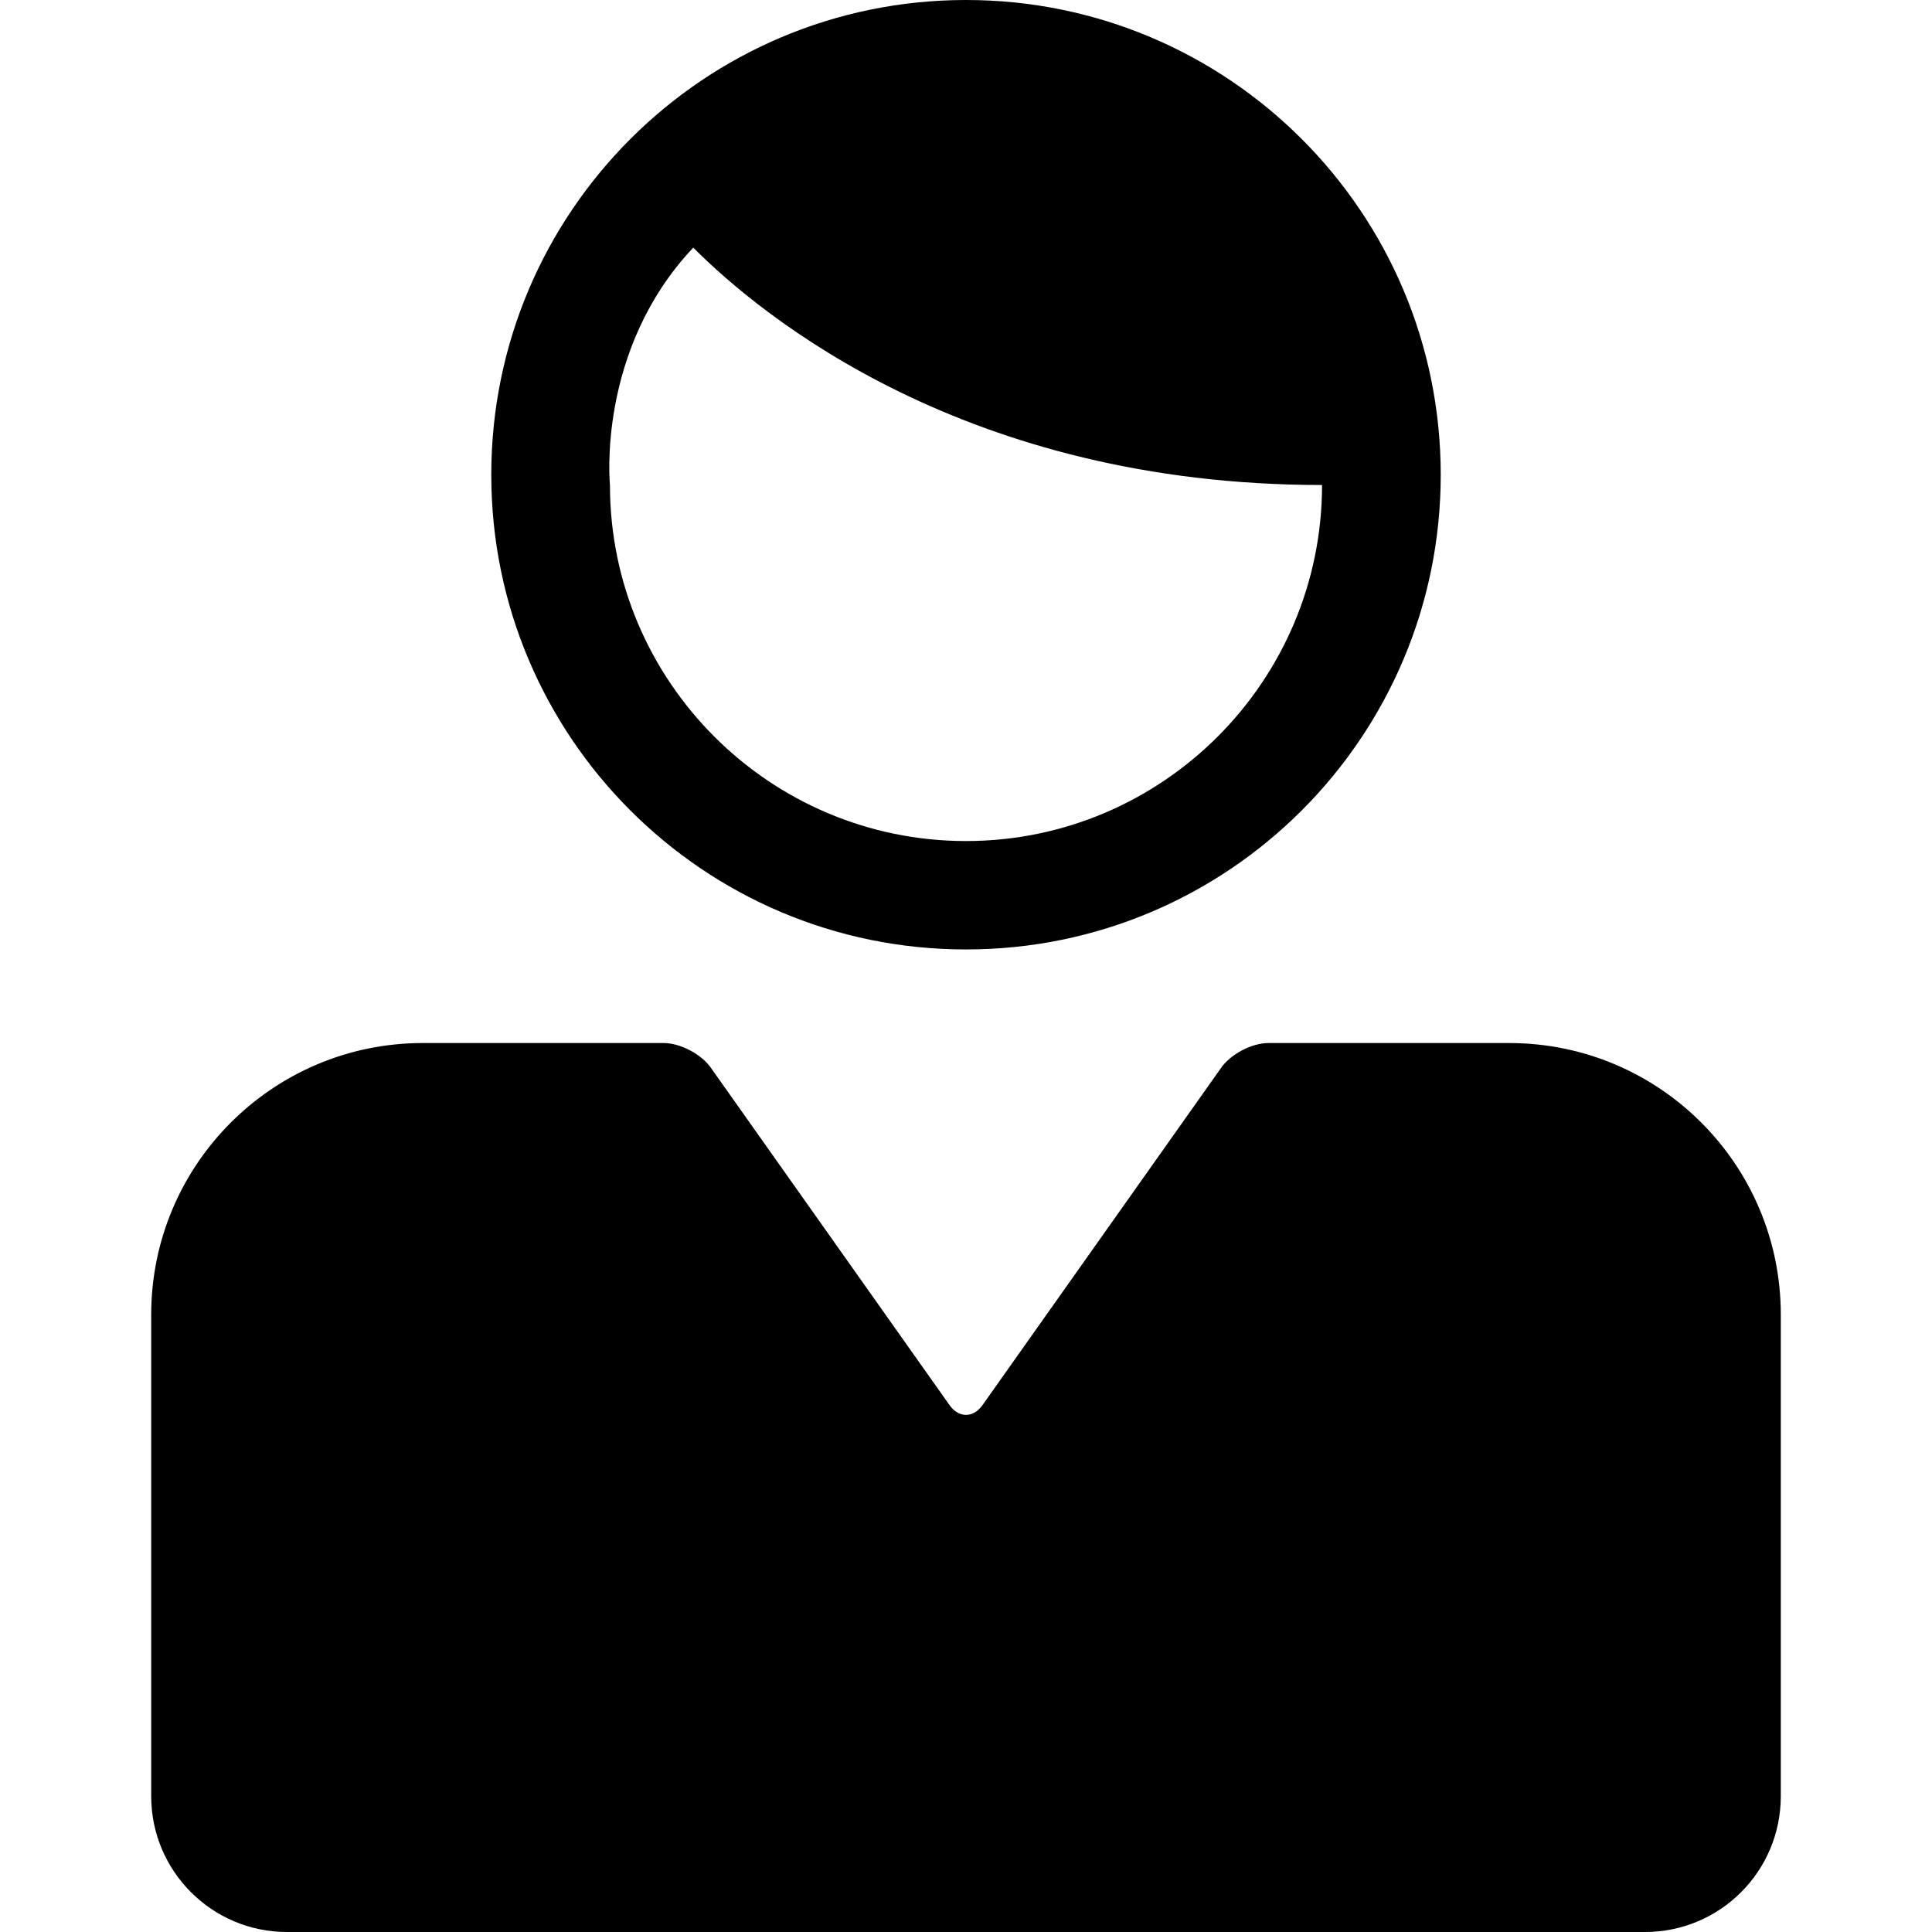
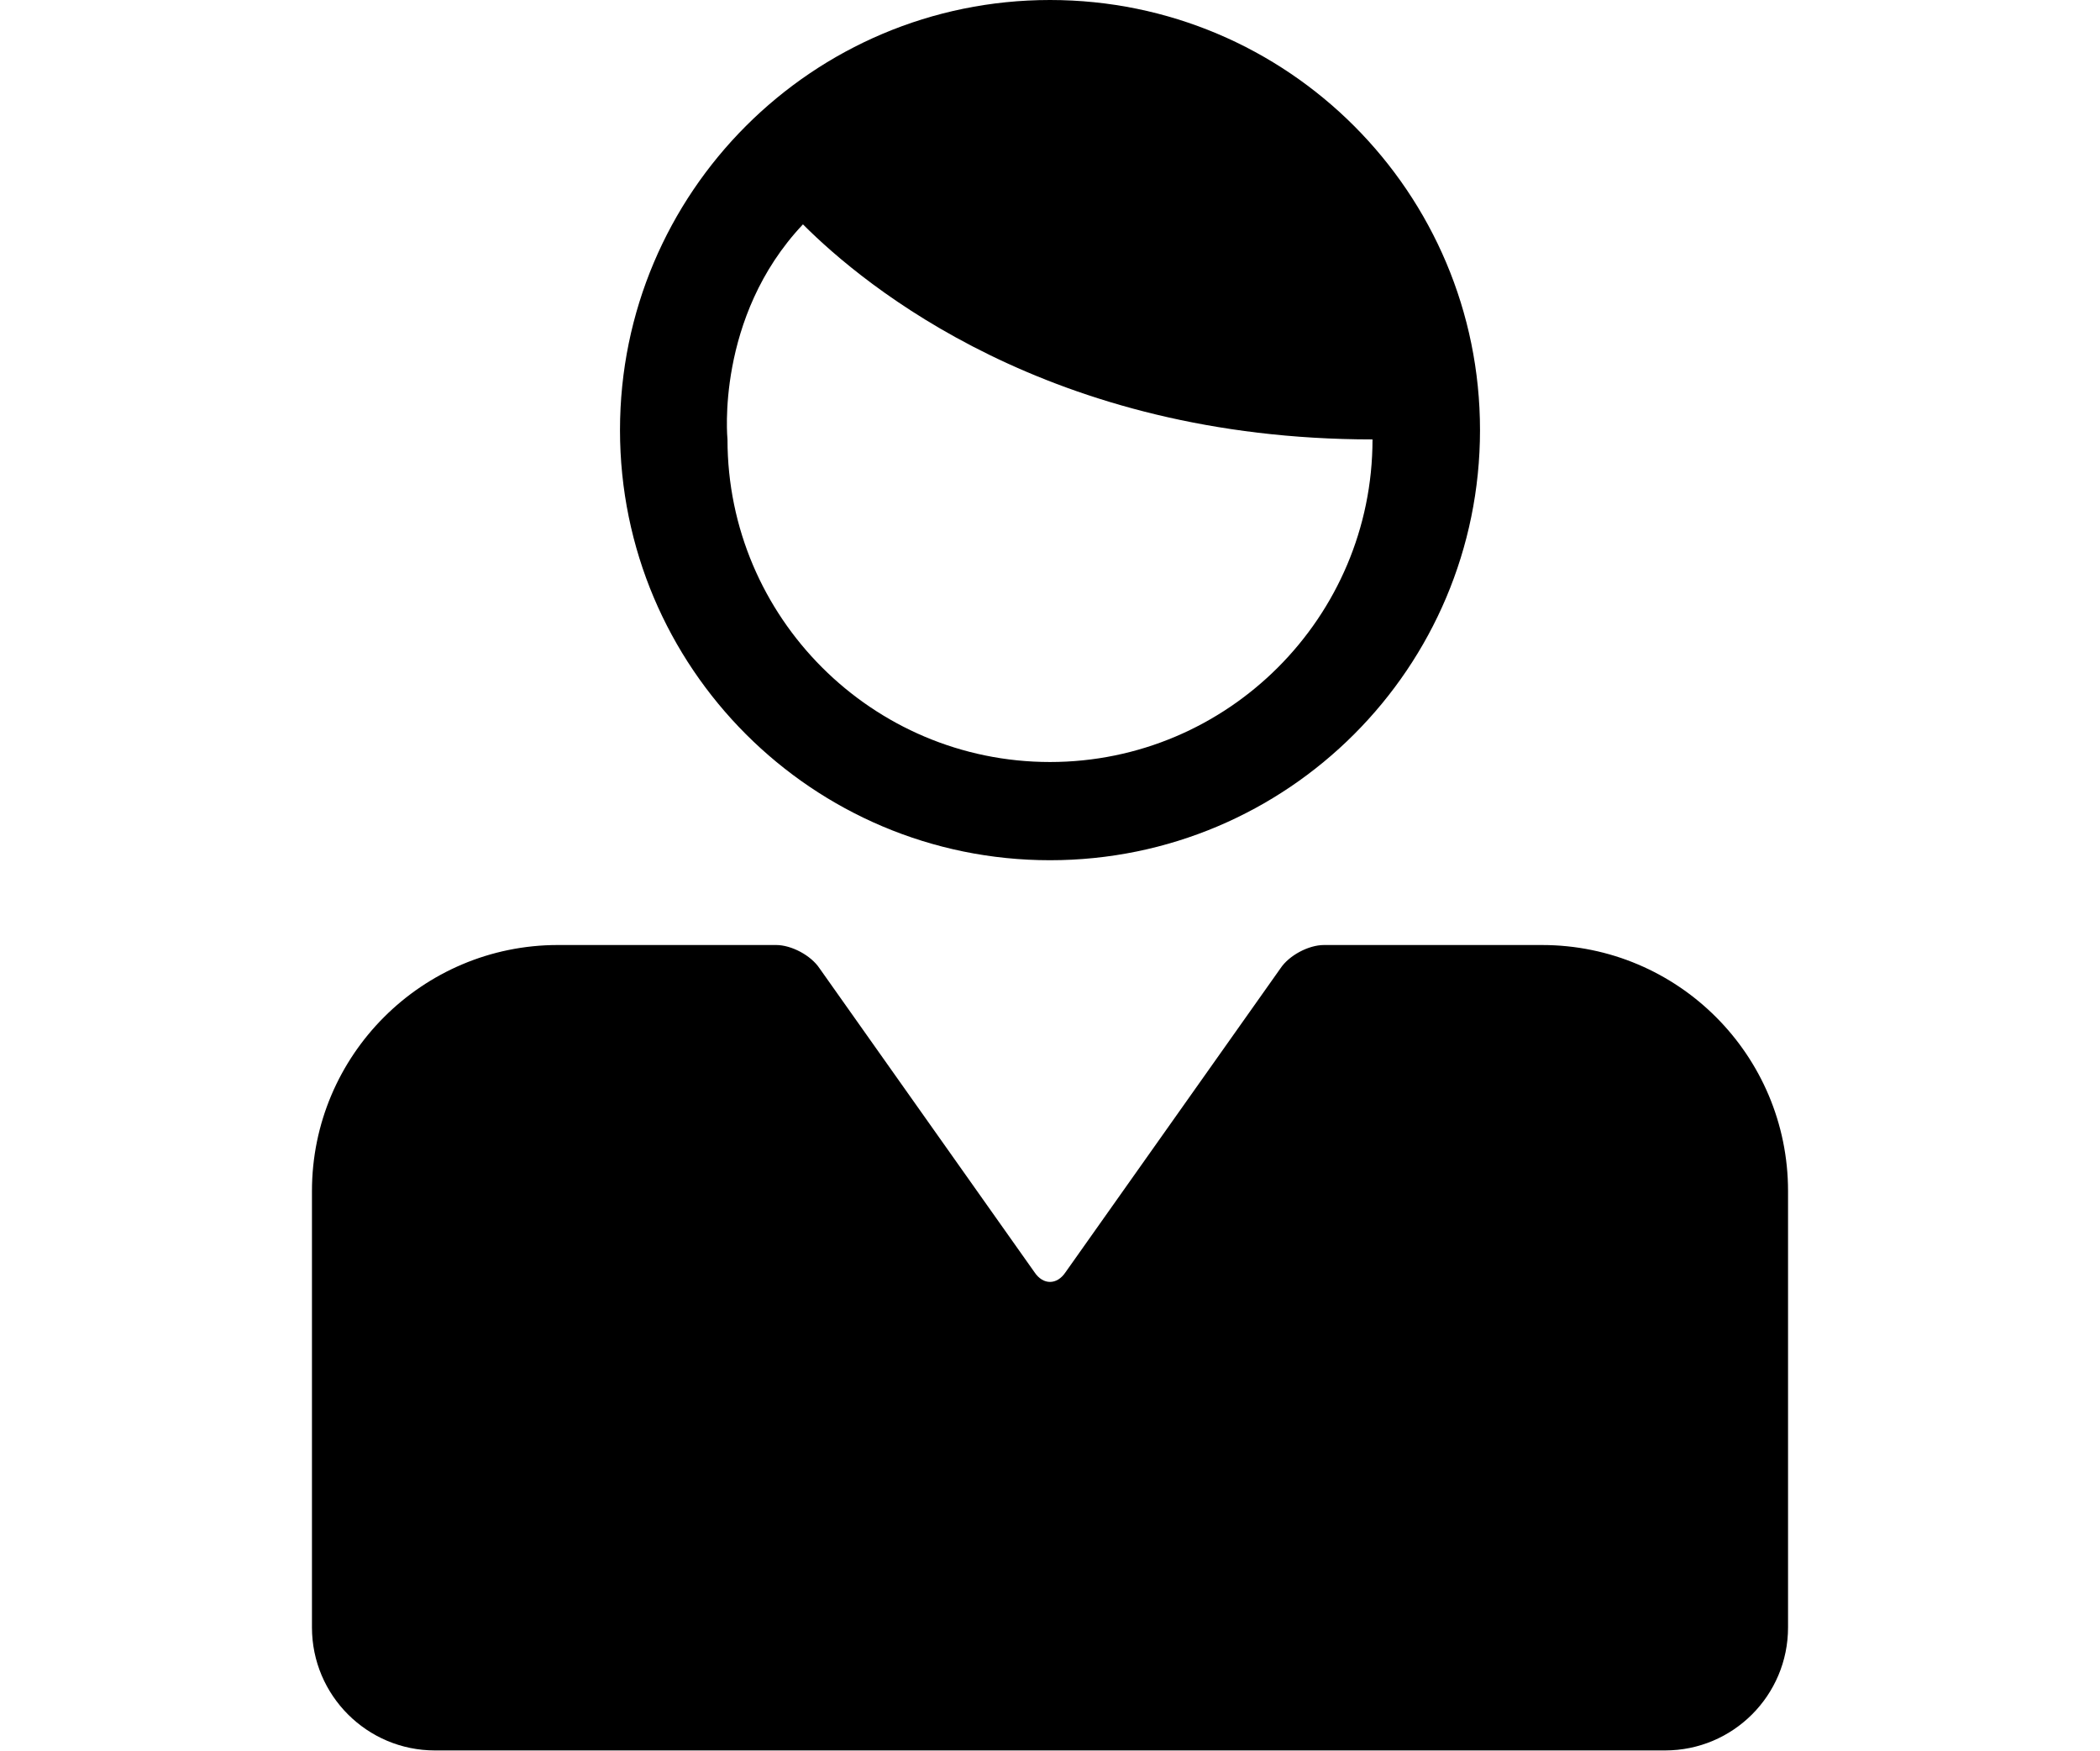
- <svg xmlns="http://www.w3.org/2000/svg" version="1.1" id="Capa_1" x="0px" y="0px" width="12" height="12" viewBox="0 0 575.616 575.616" style="enable-background:new 0 0 575.616 575.616;" xml:space="preserve">
+ <svg xmlns="http://www.w3.org/2000/svg" version="1.1" id="Capa_1" x="0px" y="0px" width="12" height="10" viewBox="0 0 575.616 575.616" style="enable-background:new 0 0 575.616 575.616;" xml:space="preserve">
  <g>
    <g>
      <path d="M429.248,141.439C429.248,63.33,365.985,0,287.808,0c-78.109,0-141.439,63.33-141.439,141.439    c0,78.11,63.33,141.439,141.439,141.439C365.988,282.878,429.248,219.549,429.248,141.439z M181.727,144.499    c0,0-4.079-40.12,24.82-70.72c20.34,20.389,81.261,70.72,187.342,70.72c0,58.498-47.586,106.081-106.081,106.081    S181.727,202.994,181.727,144.499z" />
      <path d="M45.049,391.68v62.559v80.919c0,22.365,18.136,40.459,40.459,40.459h404.6c22.365,0,40.459-18.097,40.459-40.459v-80.919    V391.68c0-44.688-36.193-80.919-80.919-80.919H377.91c-5.07,0-11.46,3.422-14.271,7.639l-70.735,99.982    c-2.812,4.22-7.372,4.22-10.184,0l-70.738-99.986c-2.812-4.22-9.202-7.638-14.272-7.638h-71.742    C81.319,310.758,45.049,346.991,45.049,391.68z" />
    </g>
  </g>
  <g>
</g>
  <g>
</g>
  <g>
</g>
  <g>
</g>
  <g>
</g>
  <g>
</g>
  <g>
</g>
  <g>
</g>
  <g>
</g>
  <g>
</g>
  <g>
</g>
  <g>
</g>
  <g>
</g>
  <g>
</g>
  <g>
</g>
</svg>
